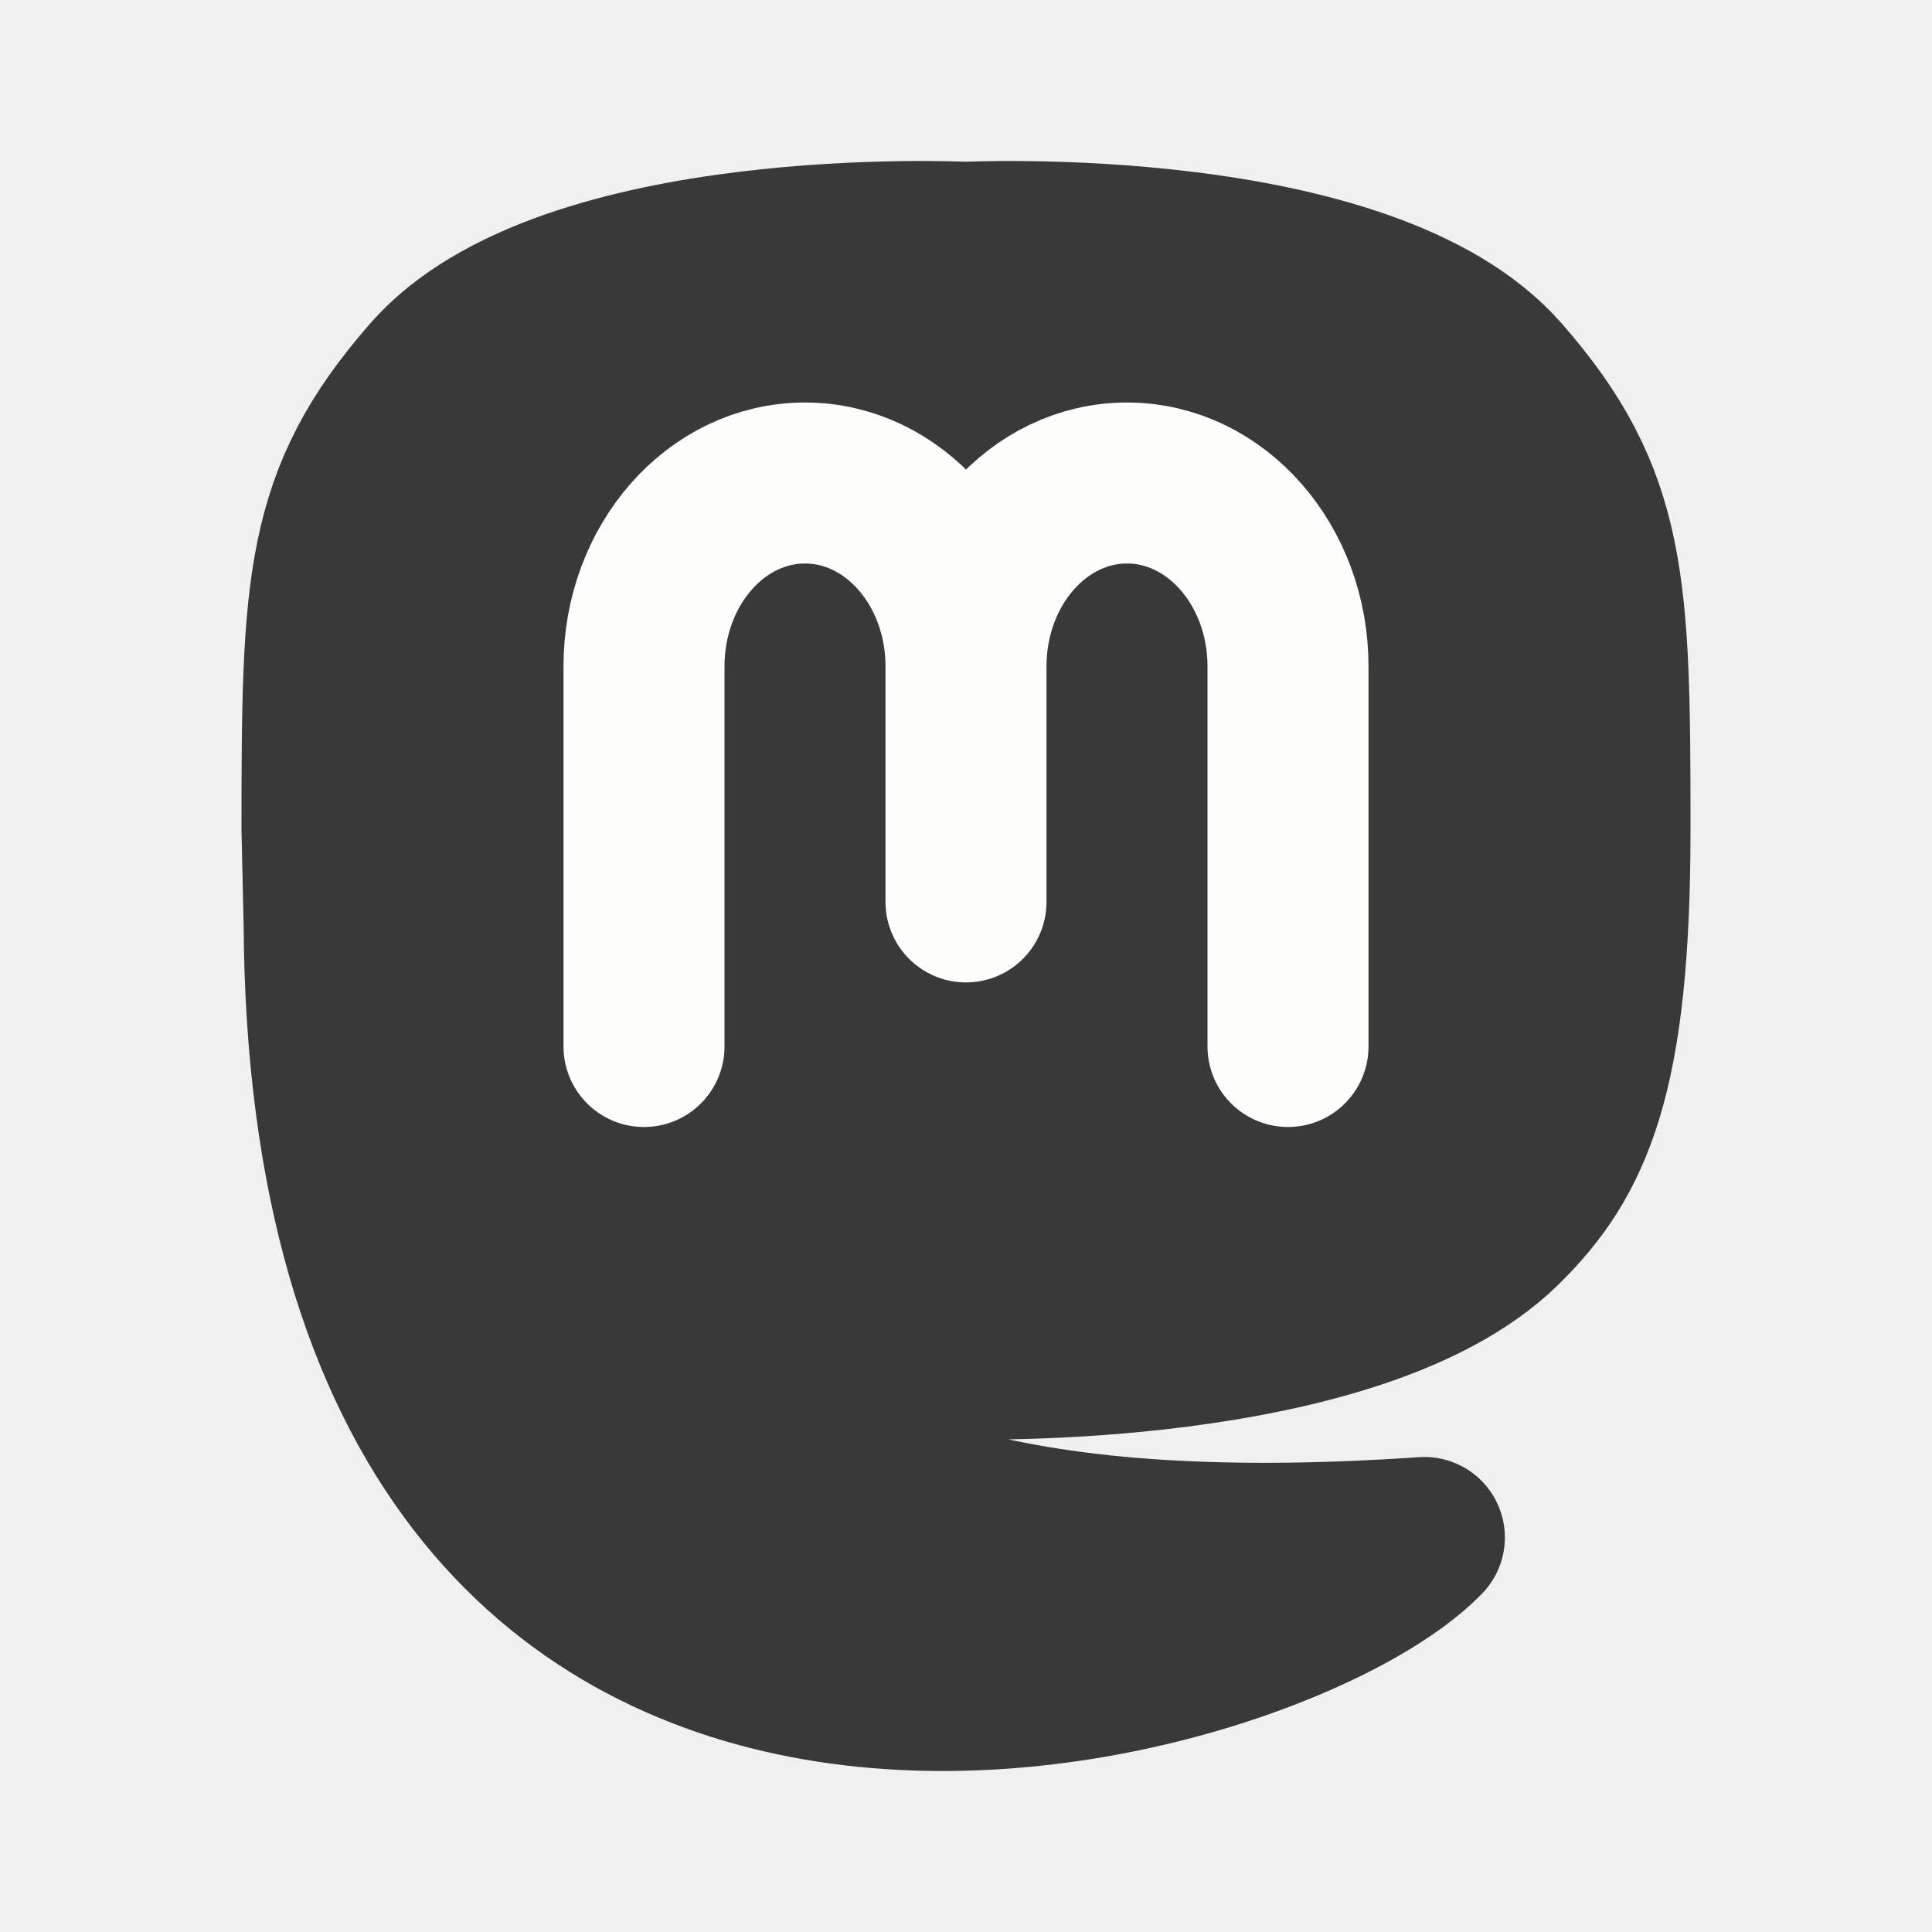
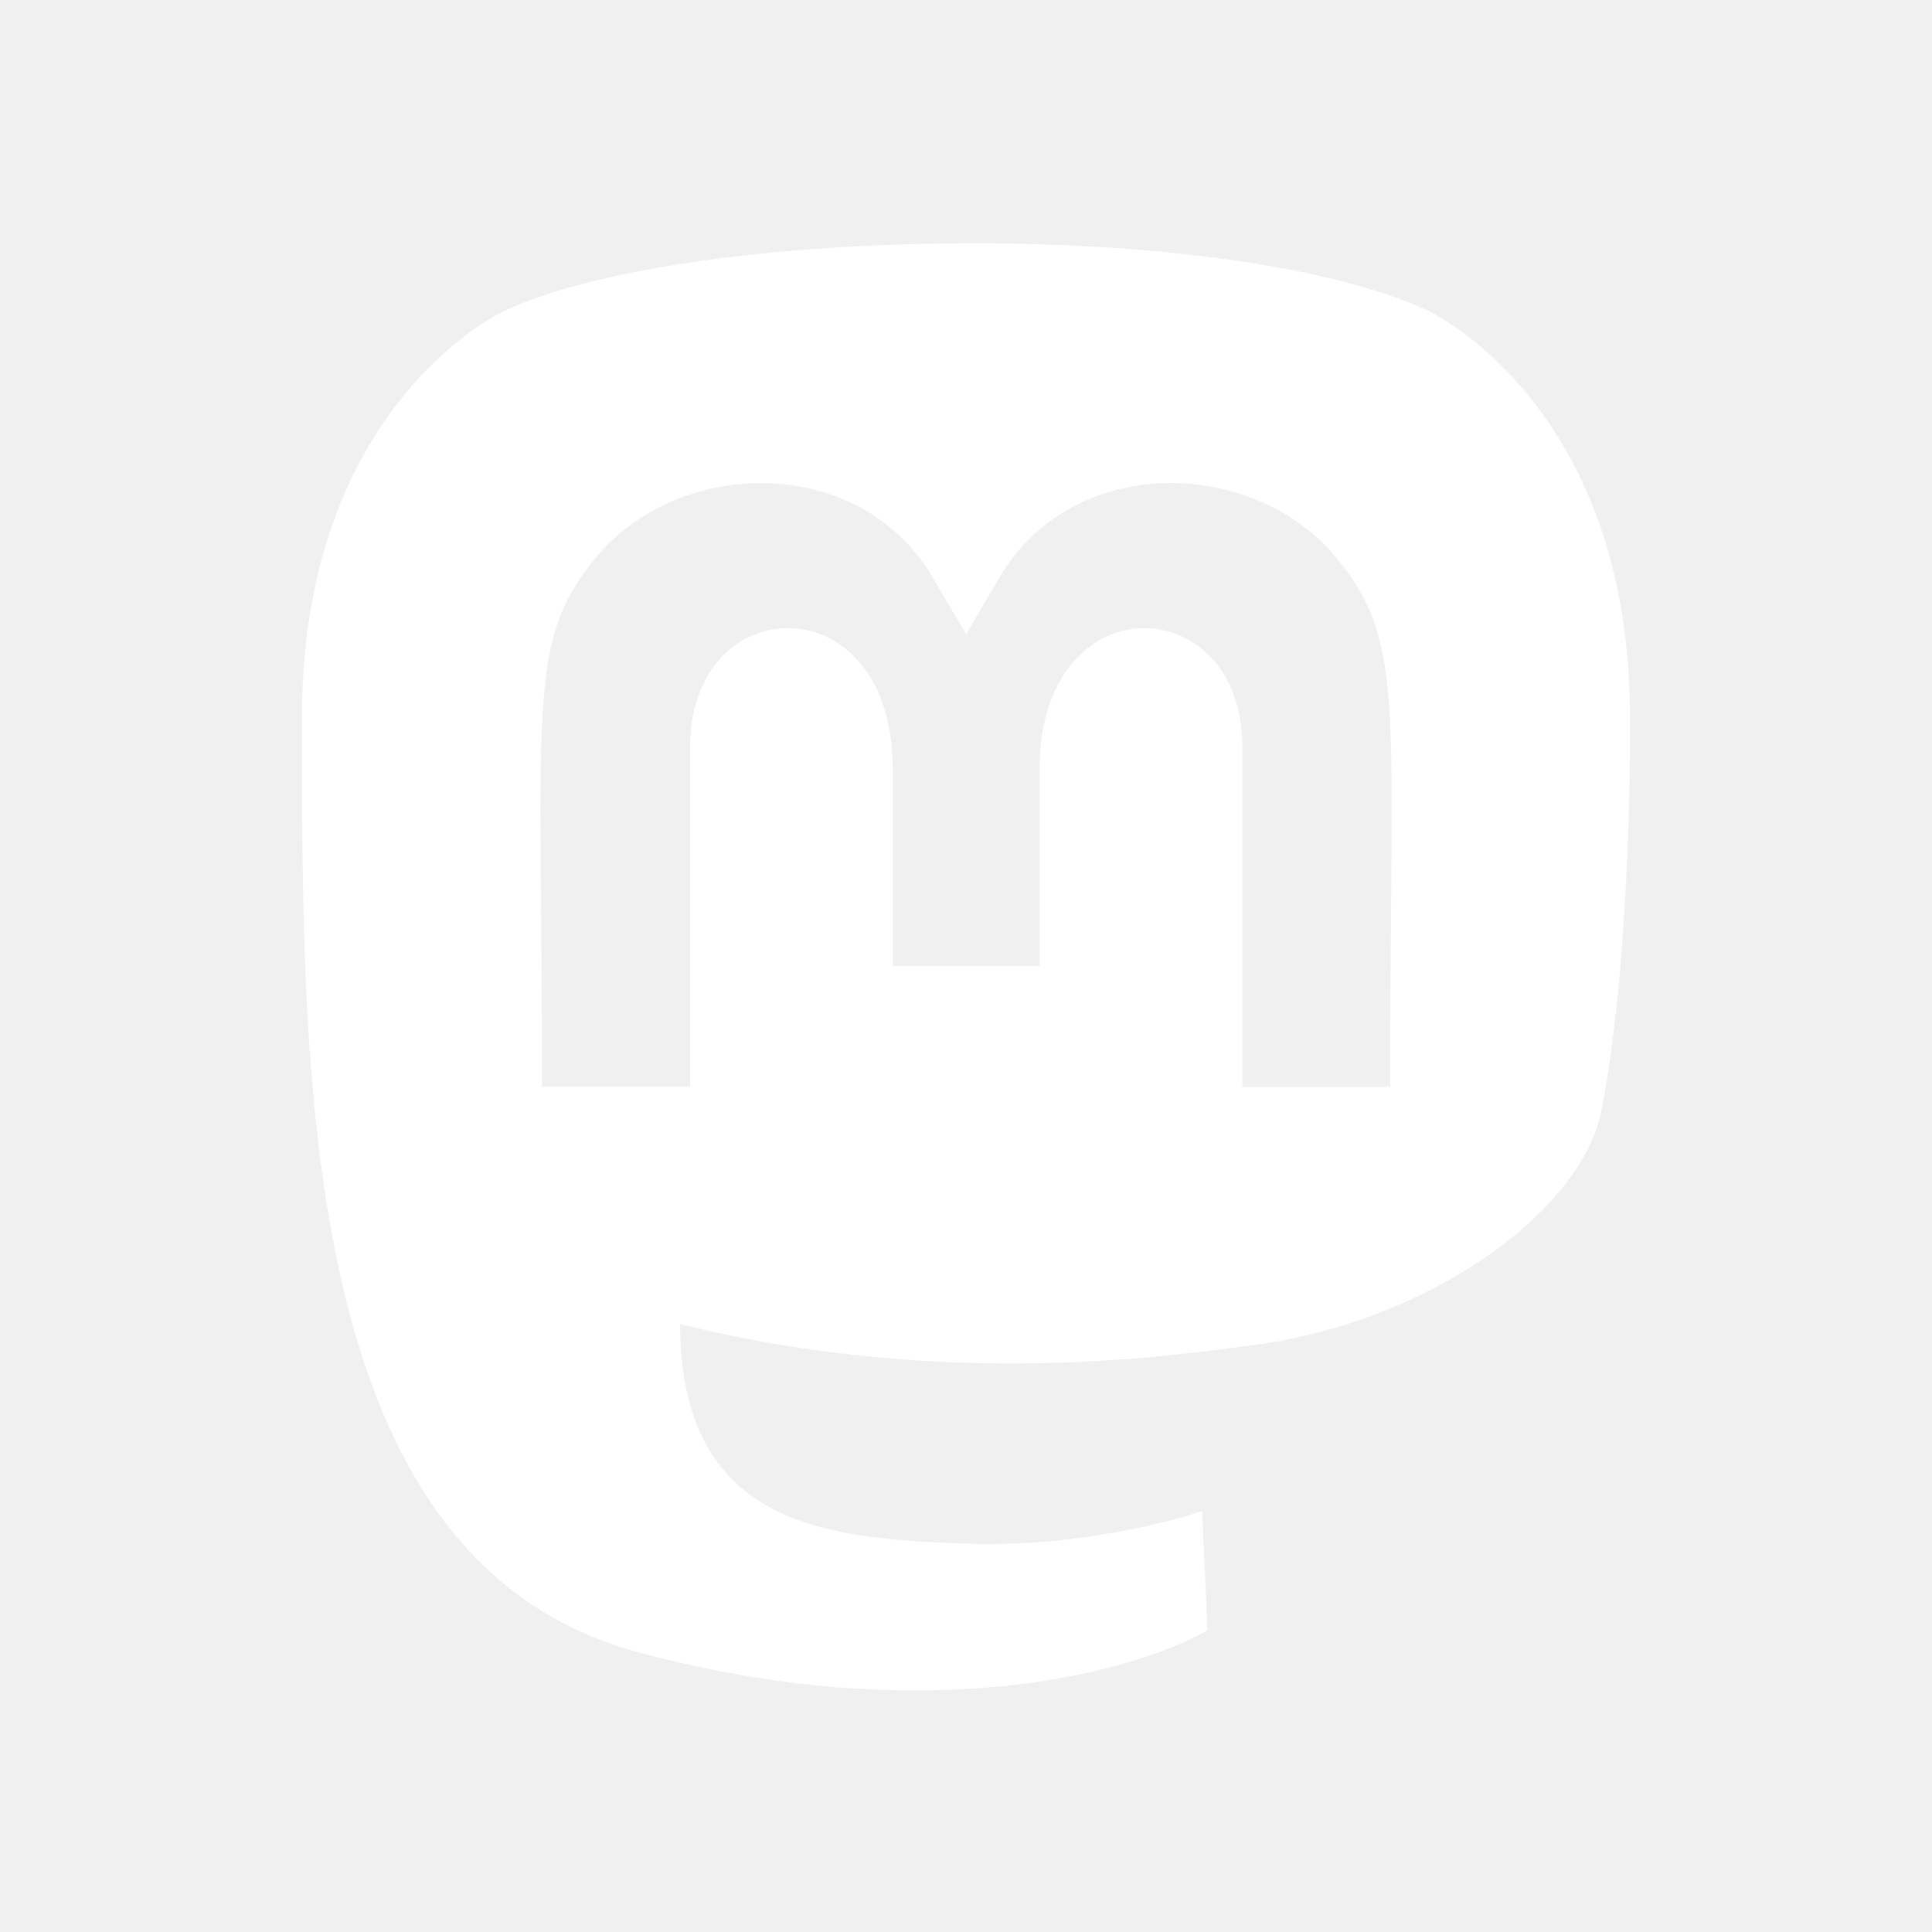
- <svg xmlns="http://www.w3.org/2000/svg" width="24" height="24" viewBox="0 0 24 24" fill="none">
-   <path d="M18.648 15.254C16.832 17.017 12 16.88 12 16.88C10.899 16.894 9.798 16.808 8.712 16.624C9.839 18.609 12.832 19.434 17.694 19.099C15.749 21.112 4.096 24.356 4.026 11.463L4 10.309C4 7.273 4.023 6.194 5.352 4.676C7.023 2.766 12 3.01 12 3.01C12 3.01 16.977 2.767 18.648 4.677C19.977 6.195 20 7.274 20 10.31C20 13.346 19.544 14.384 18.648 15.254Z" fill="#393939" stroke="#393939" stroke-width="2" stroke-linecap="round" stroke-linejoin="round" />
-   <path d="M12 11.204V8.278M12 8.278C12 7.02 11.105 6 10 6C8.895 6 8 7.02 8 8.278V13M12 8.278C12 7.02 12.895 6 14 6C15.105 6 16 7.02 16 8.278V13" stroke="#FDFDFC" stroke-width="2" stroke-linecap="round" stroke-linejoin="round" />
+ <svg xmlns="http://www.w3.org/2000/svg" viewBox="0,0,256,256" width="512px" height="512px" fill-rule="nonzero">
+   <g fill="#ffffff" fill-rule="nonzero" stroke="none" stroke-width="1" stroke-linecap="butt" stroke-linejoin="miter" stroke-miterlimit="10" stroke-dasharray="" stroke-dashoffset="0" font-family="none" font-weight="none" font-size="none" text-anchor="none" style="mix-blend-mode: normal">
+     <g transform="scale(8,8)">
+       <path d="M15.938,4.031c-3.021,0.012 -6.02,0.396 -7.58,1.115c0,0 -3.357,1.528 -3.357,6.734c0,6.197 -0.004,13.979 5.562,15.484c2.132,0.573 3.965,0.696 5.439,0.611c2.675,-0.151 3.998,-0.971 3.998,-0.971l-0.09,-1.977c0,0 -1.734,0.611 -3.881,0.541c-2.127,-0.075 -4.368,-0.235 -4.717,-2.891c-0.032,-0.247 -0.048,-0.497 -0.047,-0.746c4.507,1.119 8.35,0.487 9.408,0.359c2.954,-0.359 5.526,-2.211 5.854,-3.904c0.514,-2.668 0.471,-6.508 0.471,-6.508c0,-5.206 -3.352,-6.734 -3.352,-6.734c-1.645,-0.768 -4.688,-1.127 -7.709,-1.115zM12.705,8.002c1.035,0.028 2.058,0.491 2.688,1.469l0.609,1.035l0.607,-1.035c1.265,-1.967 4.1,-1.844 5.449,-0.322c1.244,1.448 0.967,2.383 0.967,8.852v0.002h-2.447v-5.629c0,-2.635 -3.359,-2.737 -3.359,0.365v3.262h-2.432v-3.262c0,-3.102 -3.357,-3.002 -3.357,-0.367v5.629h-2.453c0,-6.474 -0.272,-7.415 0.967,-8.852c0.679,-0.766 1.727,-1.174 2.762,-1.146z" />
+     </g>
+   </g>
</svg>
